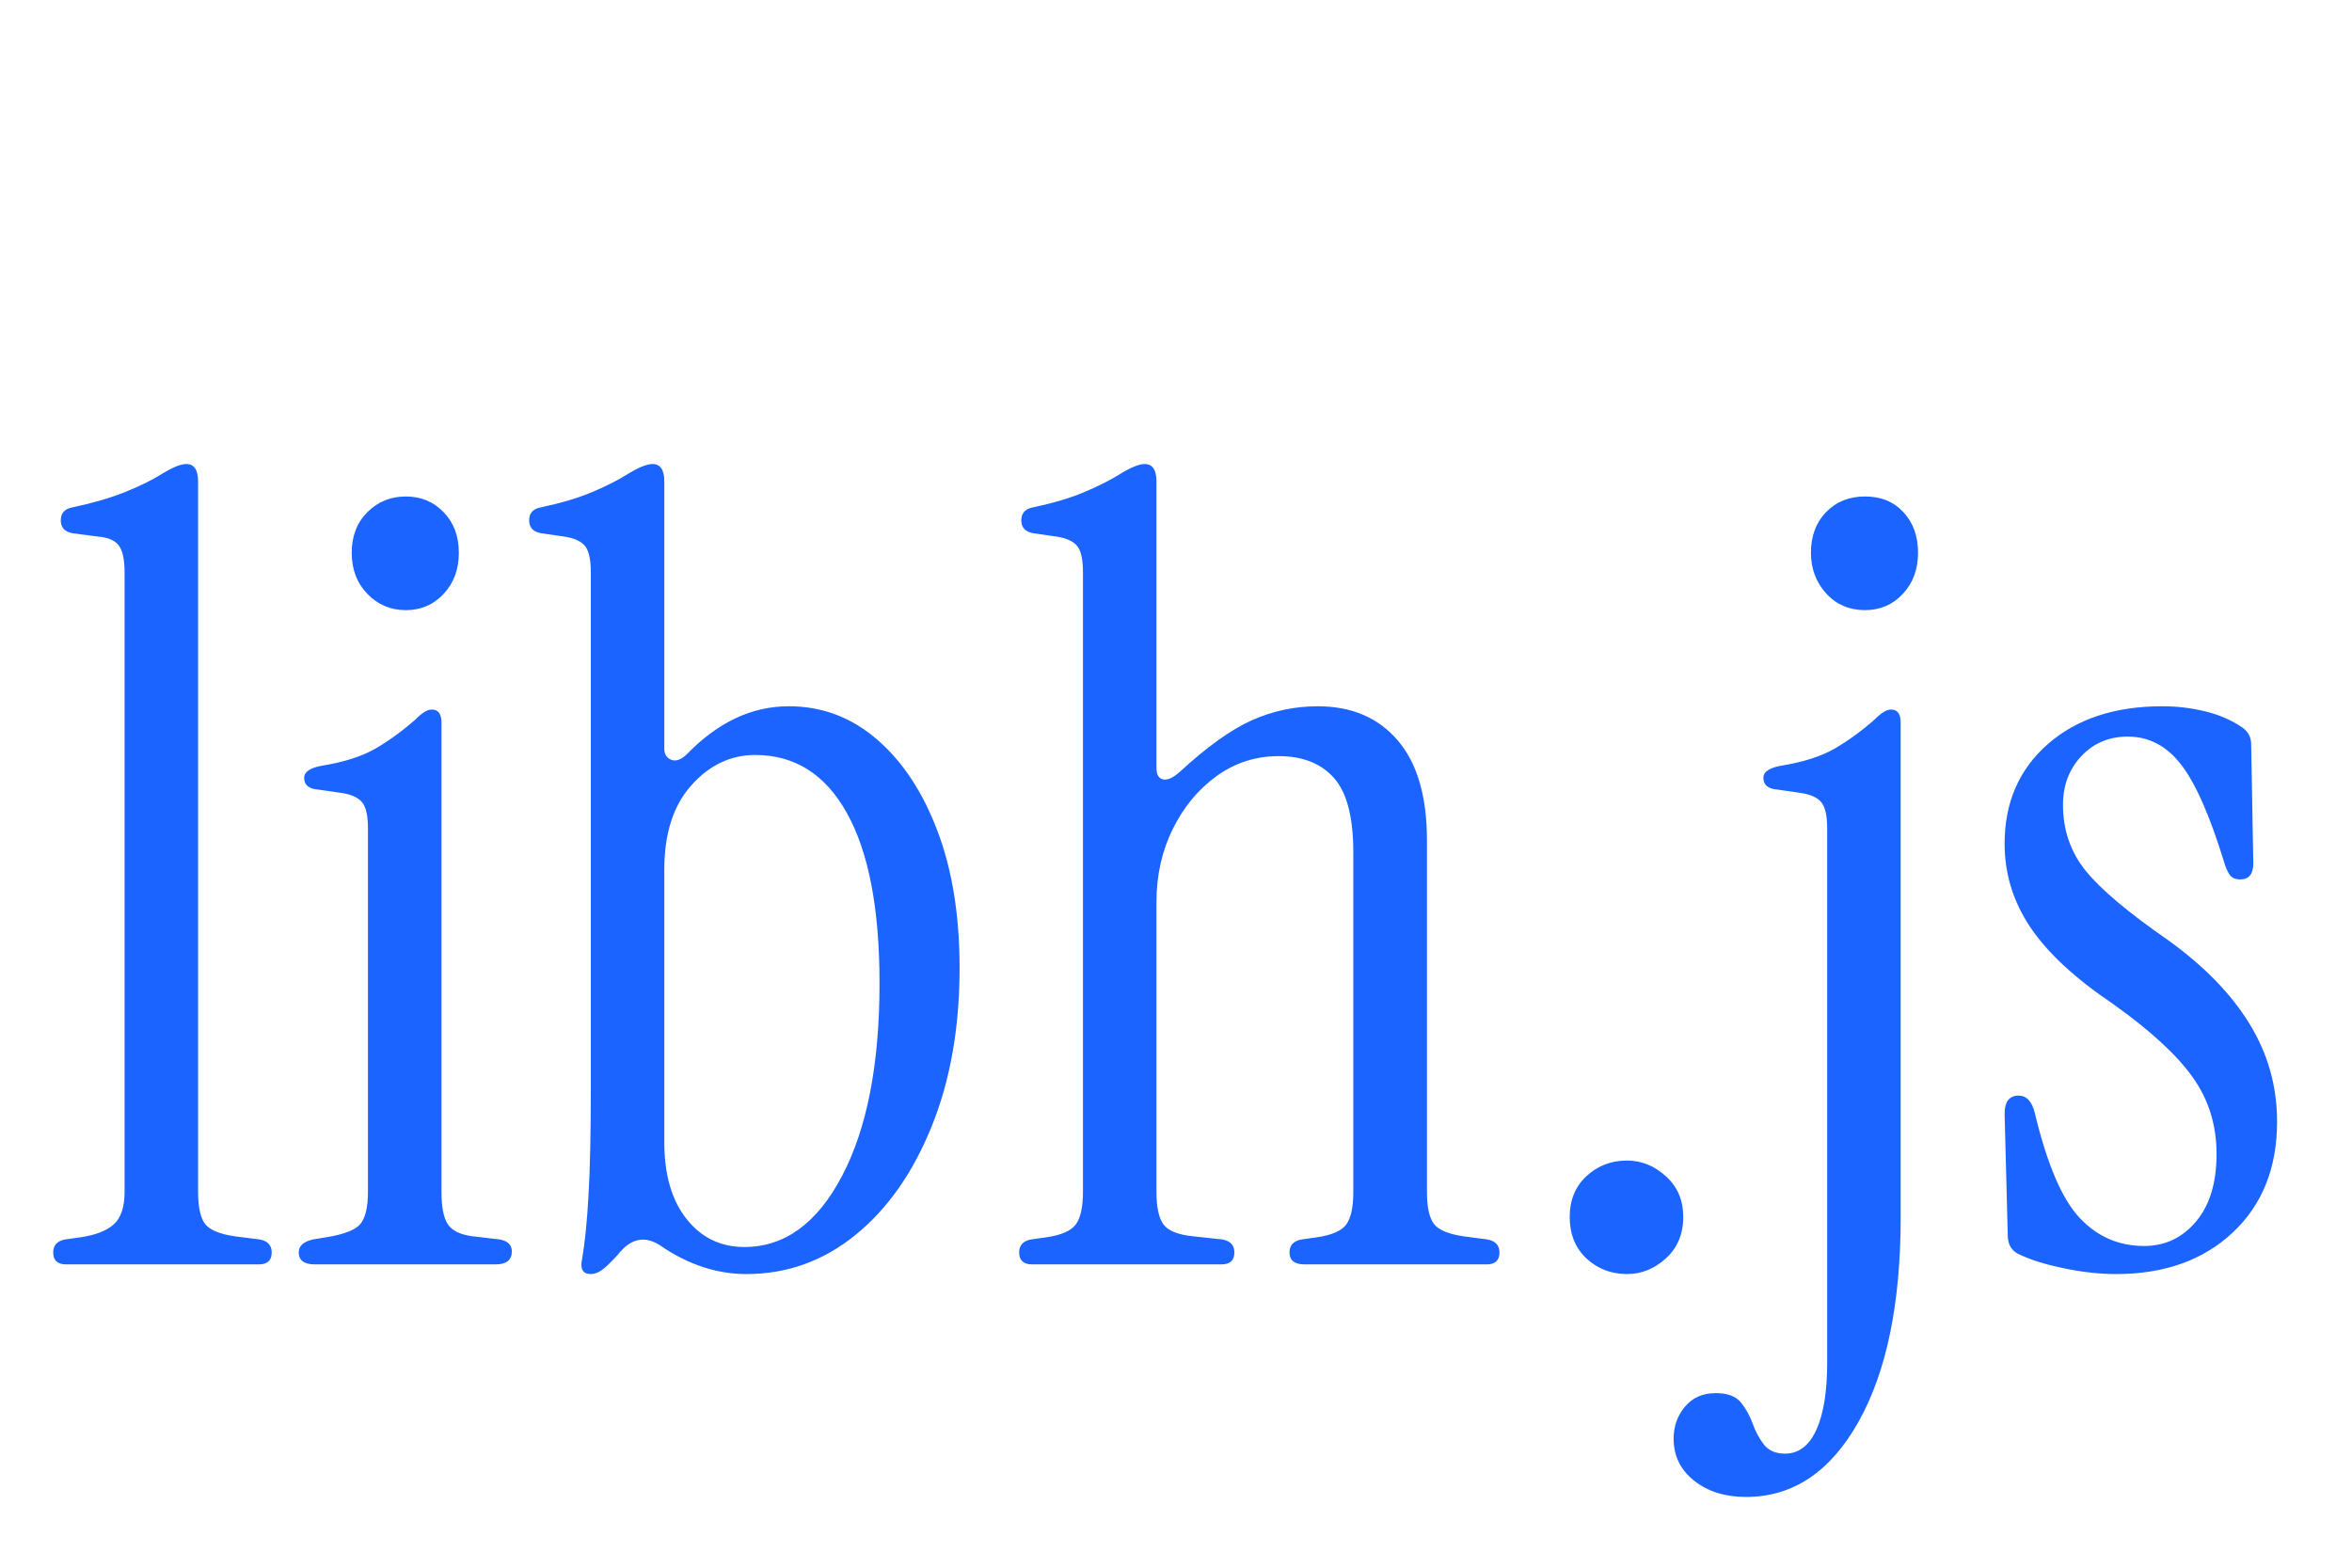
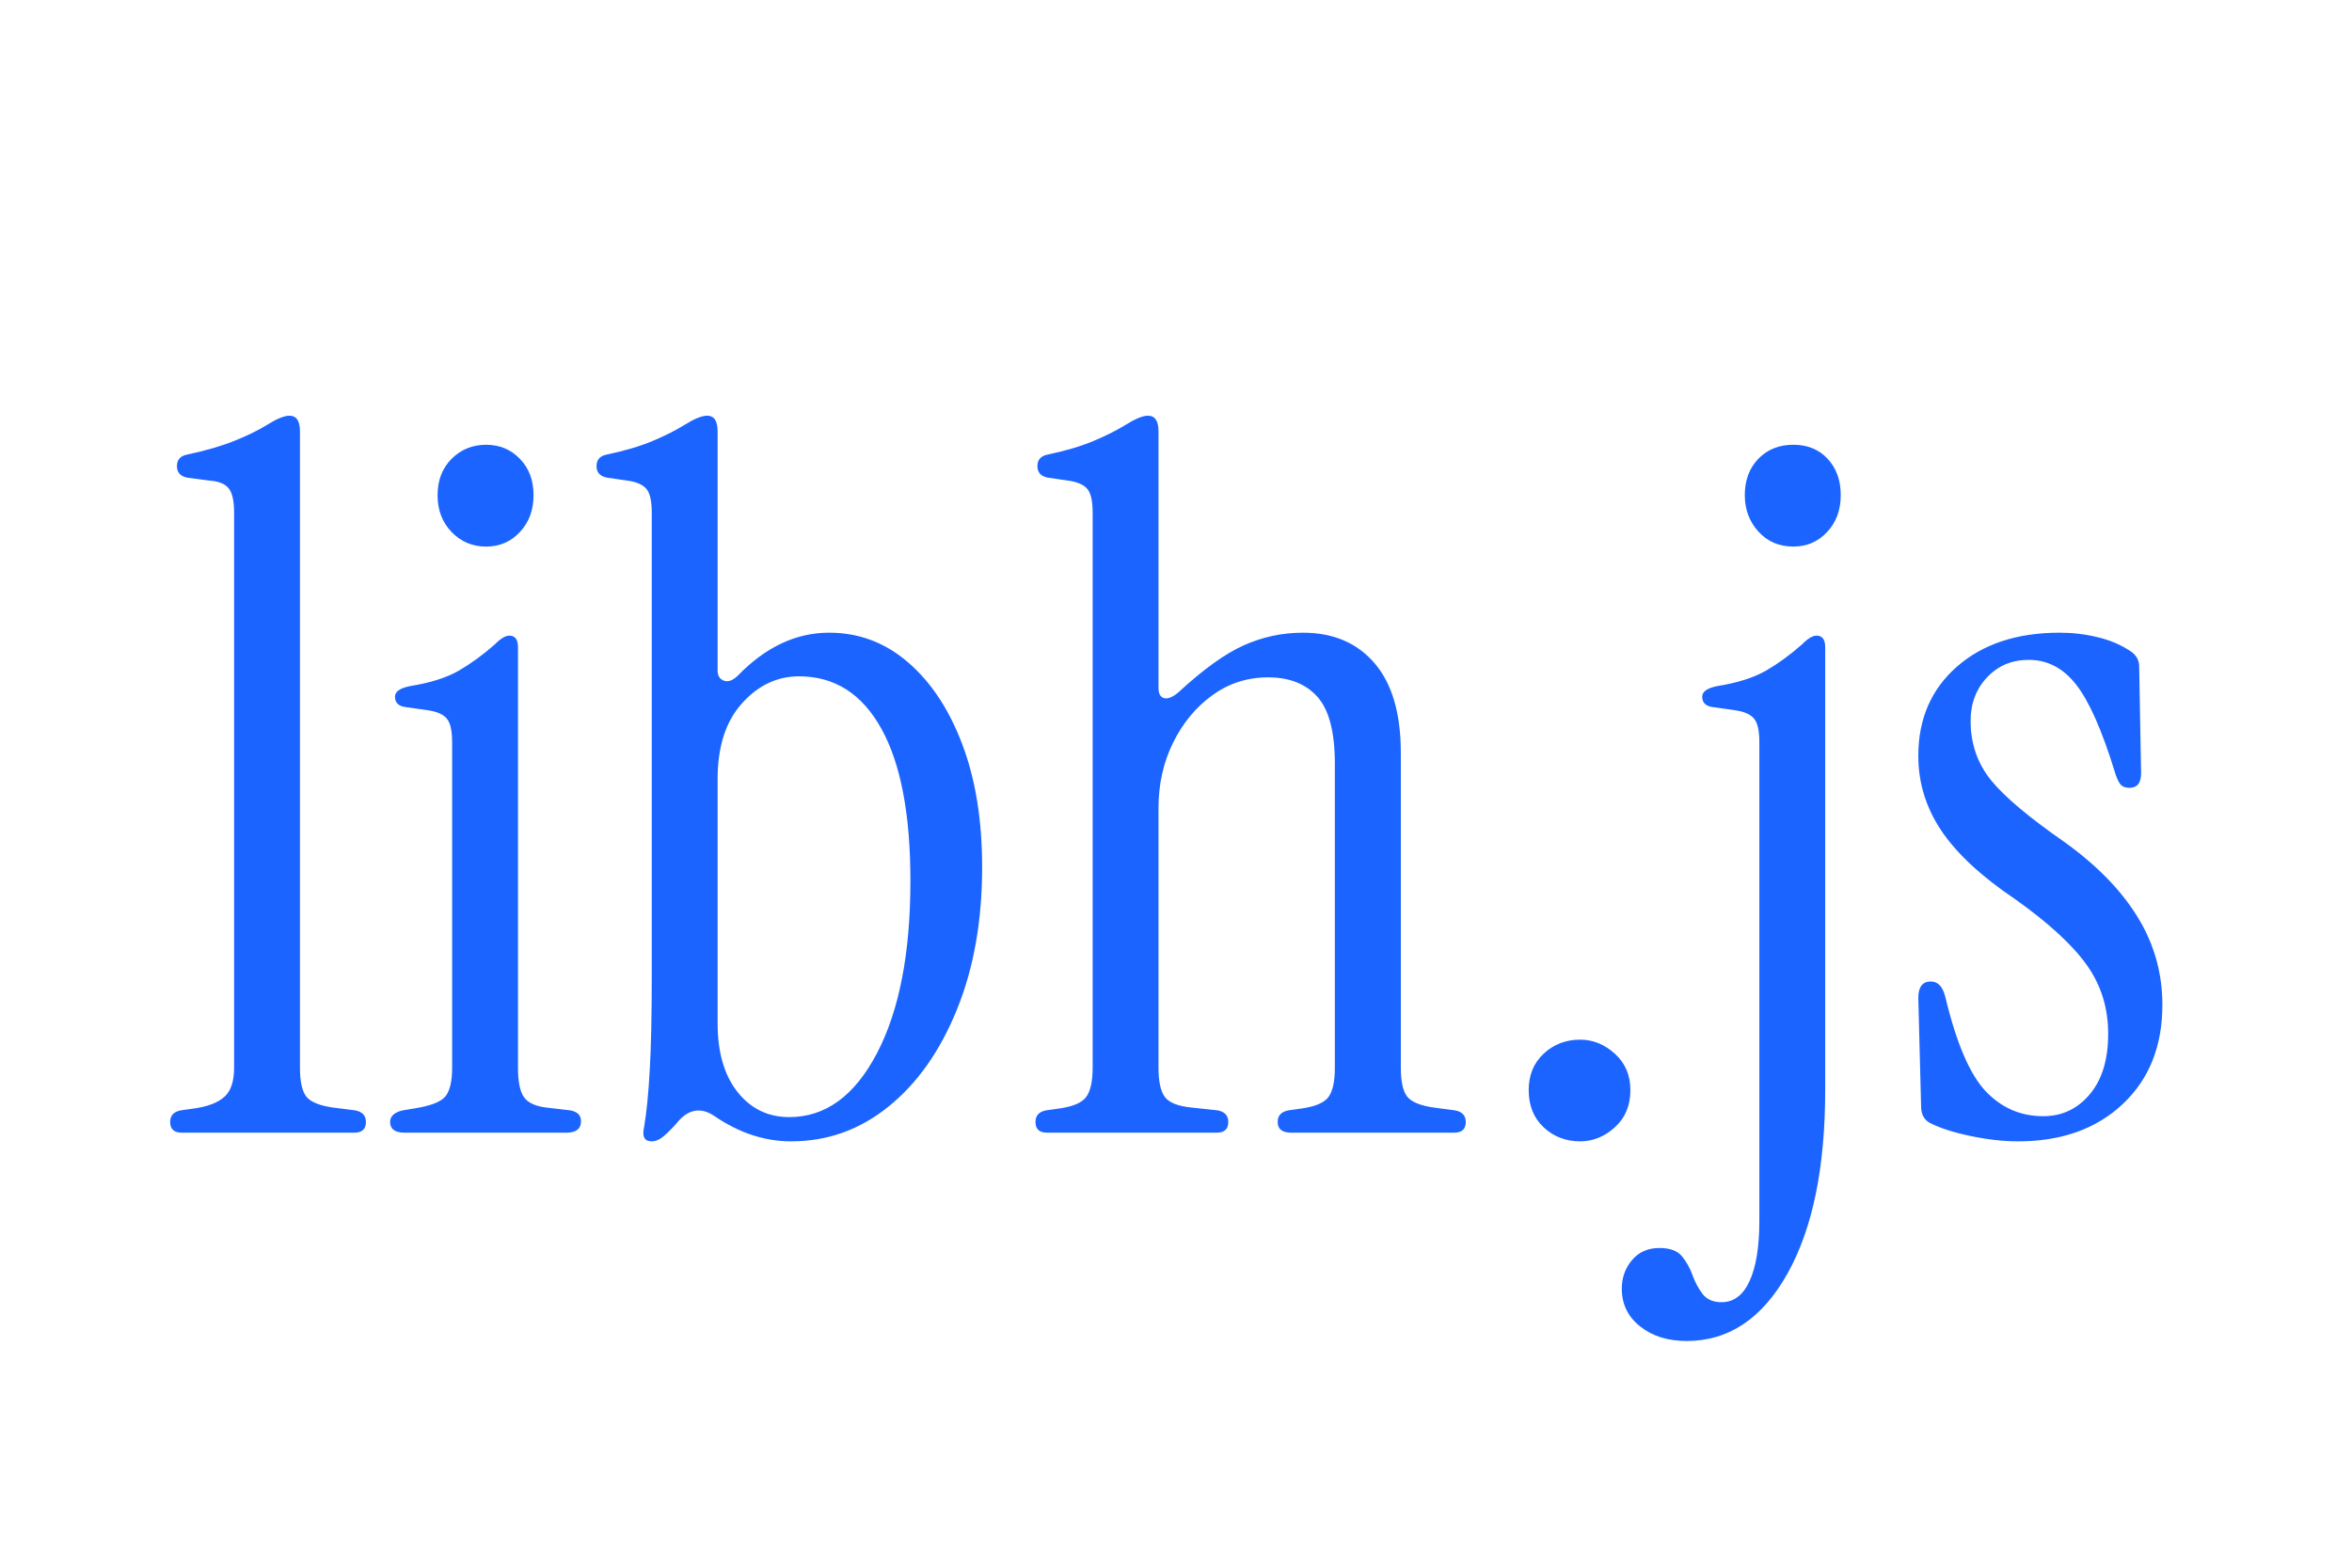
- <svg xmlns="http://www.w3.org/2000/svg" version="1.1" width="384" height="256" viewBox="0.0 0.0 256.0 172.0" fill="none" stroke="none" stroke-linecap="square" stroke-miterlimit="10">
+ <svg xmlns="http://www.w3.org/2000/svg" version="1.1" width="384" height="256" viewBox="0.0 0.0 256.0 192.0" fill="none" stroke="none" stroke-linecap="square" stroke-miterlimit="10">
  <path fill="#1c64ff" d="m6.258 138.723q-1.422 0 -1.422 -1.312q0 -1.172 1.297 -1.422l1.672 -0.234q2.484 -0.359 3.672 -1.422q1.188 -1.062 1.188 -3.562l0 -67.984q0 -2.141 -0.656 -2.969q-0.656 -0.828 -2.312 -0.953l-2.734 -0.359q-1.297 -0.234 -1.297 -1.422q0 -1.188 1.297 -1.422q3.328 -0.703 5.703 -1.656q2.375 -0.953 3.922 -1.906q1.891 -1.188 2.844 -1.188q1.297 0 1.297 1.906l0 77.953q0 2.5 0.766 3.516q0.781 1.0 3.281 1.359l2.719 0.344q1.312 0.25 1.312 1.422q0 1.312 -1.422 1.312l-21.125 0zm37.261 -71.781q-2.5 0 -4.219 -1.781q-1.719 -1.781 -1.719 -4.516q0 -2.734 1.719 -4.453q1.719 -1.719 4.219 -1.719q2.484 0 4.141 1.719q1.672 1.719 1.672 4.453q0 2.734 -1.672 4.516q-1.656 1.781 -4.141 1.781zm-9.969 71.781q-1.781 0 -1.781 -1.312q0 -1.062 1.547 -1.422l1.422 -0.234q2.969 -0.469 3.797 -1.469q0.828 -1.016 0.828 -3.516l0 -39.859q0 -2.141 -0.656 -2.906q-0.656 -0.781 -2.312 -1.016l-2.484 -0.359q-1.547 -0.109 -1.547 -1.297q0 -0.953 1.891 -1.312q3.688 -0.594 5.938 -1.891q2.25 -1.312 4.391 -3.203q1.062 -1.078 1.781 -1.078q1.062 0 1.062 1.422l0 51.5q0 2.5 0.703 3.562q0.719 1.062 2.75 1.312l2.953 0.344q1.312 0.25 1.312 1.312q0 1.422 -1.781 1.422l-19.812 0zm47.335 1.062q-4.859 0 -9.375 -3.078q-2.609 -1.781 -4.734 0.953q-1.188 1.297 -1.781 1.703q-0.594 0.422 -1.188 0.422q-1.312 0 -0.953 -1.656q0.469 -2.734 0.703 -7.0q0.25 -4.266 0.25 -11.391l0 -56.953q0 -2.141 -0.656 -2.906q-0.656 -0.781 -2.312 -1.016l-2.484 -0.359q-1.312 -0.234 -1.312 -1.422q0 -1.188 1.312 -1.422q3.312 -0.703 5.562 -1.656q2.266 -0.953 3.797 -1.906q1.906 -1.188 2.859 -1.188q1.297 0 1.297 1.906l0 29.312q0 0.938 0.766 1.234q0.781 0.297 1.734 -0.641q5.094 -5.234 11.156 -5.234q5.453 0 9.656 3.625q4.219 3.625 6.641 10.031q2.438 6.406 2.438 15.062q0 9.859 -3.094 17.453q-3.078 7.594 -8.359 11.859q-5.266 4.266 -11.922 4.266zm-0.234 -2.969q6.641 0 10.734 -7.828q4.094 -7.828 4.094 -21.109q0 -12.234 -3.562 -18.641q-3.547 -6.406 -10.078 -6.406q-4.031 0 -7.0 3.328q-2.969 3.312 -2.969 9.25l0 29.906q0 5.344 2.438 8.422q2.438 3.078 6.344 3.078zm31.565 1.906q-1.422 0 -1.422 -1.312q0 -1.172 1.297 -1.422l1.672 -0.234q2.484 -0.359 3.25 -1.422q0.781 -1.062 0.781 -3.562l0 -67.984q0 -2.141 -0.656 -2.906q-0.656 -0.781 -2.312 -1.016l-2.484 -0.359q-1.312 -0.234 -1.312 -1.422q0 -1.188 1.312 -1.422q3.312 -0.703 5.562 -1.656q2.266 -0.953 3.812 -1.906q1.891 -1.188 2.844 -1.188q1.297 0 1.297 1.906l0 31.438q0 1.078 0.703 1.25q0.719 0.172 1.797 -0.766q4.5 -4.156 7.938 -5.703q3.453 -1.547 7.25 -1.547q5.578 0 8.781 3.75q3.203 3.734 3.203 10.969l0 38.563q0 2.5 0.766 3.516q0.781 1.0 3.266 1.359l2.609 0.344q1.312 0.25 1.312 1.422q0 1.312 -1.422 1.312l-19.938 0q-1.672 0 -1.672 -1.312q0 -1.172 1.312 -1.422l1.656 -0.234q2.5 -0.359 3.266 -1.422q0.766 -1.062 0.766 -3.562l0 -37.25q0 -5.812 -2.141 -8.188q-2.125 -2.375 -6.047 -2.375q-3.797 0 -6.828 2.203q-3.016 2.188 -4.797 5.812q-1.781 3.609 -1.781 8.0l0 31.797q0 2.5 0.766 3.562q0.781 1.062 3.281 1.312l3.203 0.344q1.297 0.25 1.297 1.422q0 1.312 -1.422 1.312l-20.766 0zm65.268 1.062q-2.625 0 -4.469 -1.719q-1.828 -1.719 -1.828 -4.562q0 -2.734 1.828 -4.453q1.844 -1.719 4.469 -1.719q2.359 0 4.25 1.719q1.906 1.719 1.906 4.453q0 2.844 -1.906 4.562q-1.891 1.719 -4.25 1.719zm26.102 -72.844q-2.609 0 -4.281 -1.844q-1.656 -1.844 -1.656 -4.453q0 -2.734 1.656 -4.453q1.672 -1.719 4.281 -1.719q2.609 0 4.203 1.719q1.609 1.719 1.609 4.453q0 2.734 -1.672 4.516q-1.656 1.781 -4.141 1.781zm-13.062 97.297q-3.438 0 -5.688 -1.781q-2.25 -1.781 -2.25 -4.625q0 -2.016 1.25 -3.5q1.234 -1.484 3.375 -1.484q1.891 0 2.734 1.0q0.828 1.016 1.297 2.312q0.469 1.312 1.234 2.312q0.781 1.016 2.328 1.016q2.25 0 3.438 -2.609q1.188 -2.609 1.188 -7.359l0 -58.609q0 -2.141 -0.656 -2.906q-0.656 -0.781 -2.312 -1.016l-2.484 -0.359q-1.547 -0.109 -1.547 -1.297q0 -0.953 1.891 -1.312q3.688 -0.594 5.938 -1.891q2.25 -1.312 4.391 -3.203q1.062 -1.078 1.781 -1.078q1.062 0 1.062 1.422l0 54.234q0 14.234 -4.625 22.484q-4.625 8.25 -12.344 8.25zm40.589 -24.453q-2.734 0 -5.828 -0.656q-3.078 -0.641 -4.969 -1.594q-1.078 -0.594 -1.078 -2.016l-0.344 -13.297q0 -2.016 1.531 -2.016q1.312 0 1.781 1.906q2.016 8.422 4.922 11.516q2.906 3.078 7.062 3.078q3.438 0 5.688 -2.672q2.266 -2.672 2.266 -7.422q0 -4.734 -2.609 -8.406q-2.609 -3.688 -8.781 -8.078q-6.172 -4.156 -9.016 -8.359q-2.844 -4.219 -2.844 -9.203q0 -6.766 4.734 -10.922q4.75 -4.156 12.578 -4.156q2.375 0 4.625 0.547q2.266 0.531 4.047 1.719q1.062 0.703 1.062 1.891l0.234 13.062q0 1.781 -1.422 1.781q-0.828 0 -1.188 -0.531q-0.359 -0.547 -0.594 -1.375q-2.375 -7.719 -4.75 -10.734q-2.359 -3.031 -5.812 -3.031q-3.078 0 -5.094 2.141q-2.016 2.141 -2.016 5.344q0 4.141 2.484 7.234q2.5 3.078 9.016 7.594q5.938 4.266 8.953 9.188q3.031 4.922 3.031 10.75q0 7.594 -4.859 12.156q-4.859 4.562 -12.812 4.562z" fill-rule="nonzero" />
</svg>
